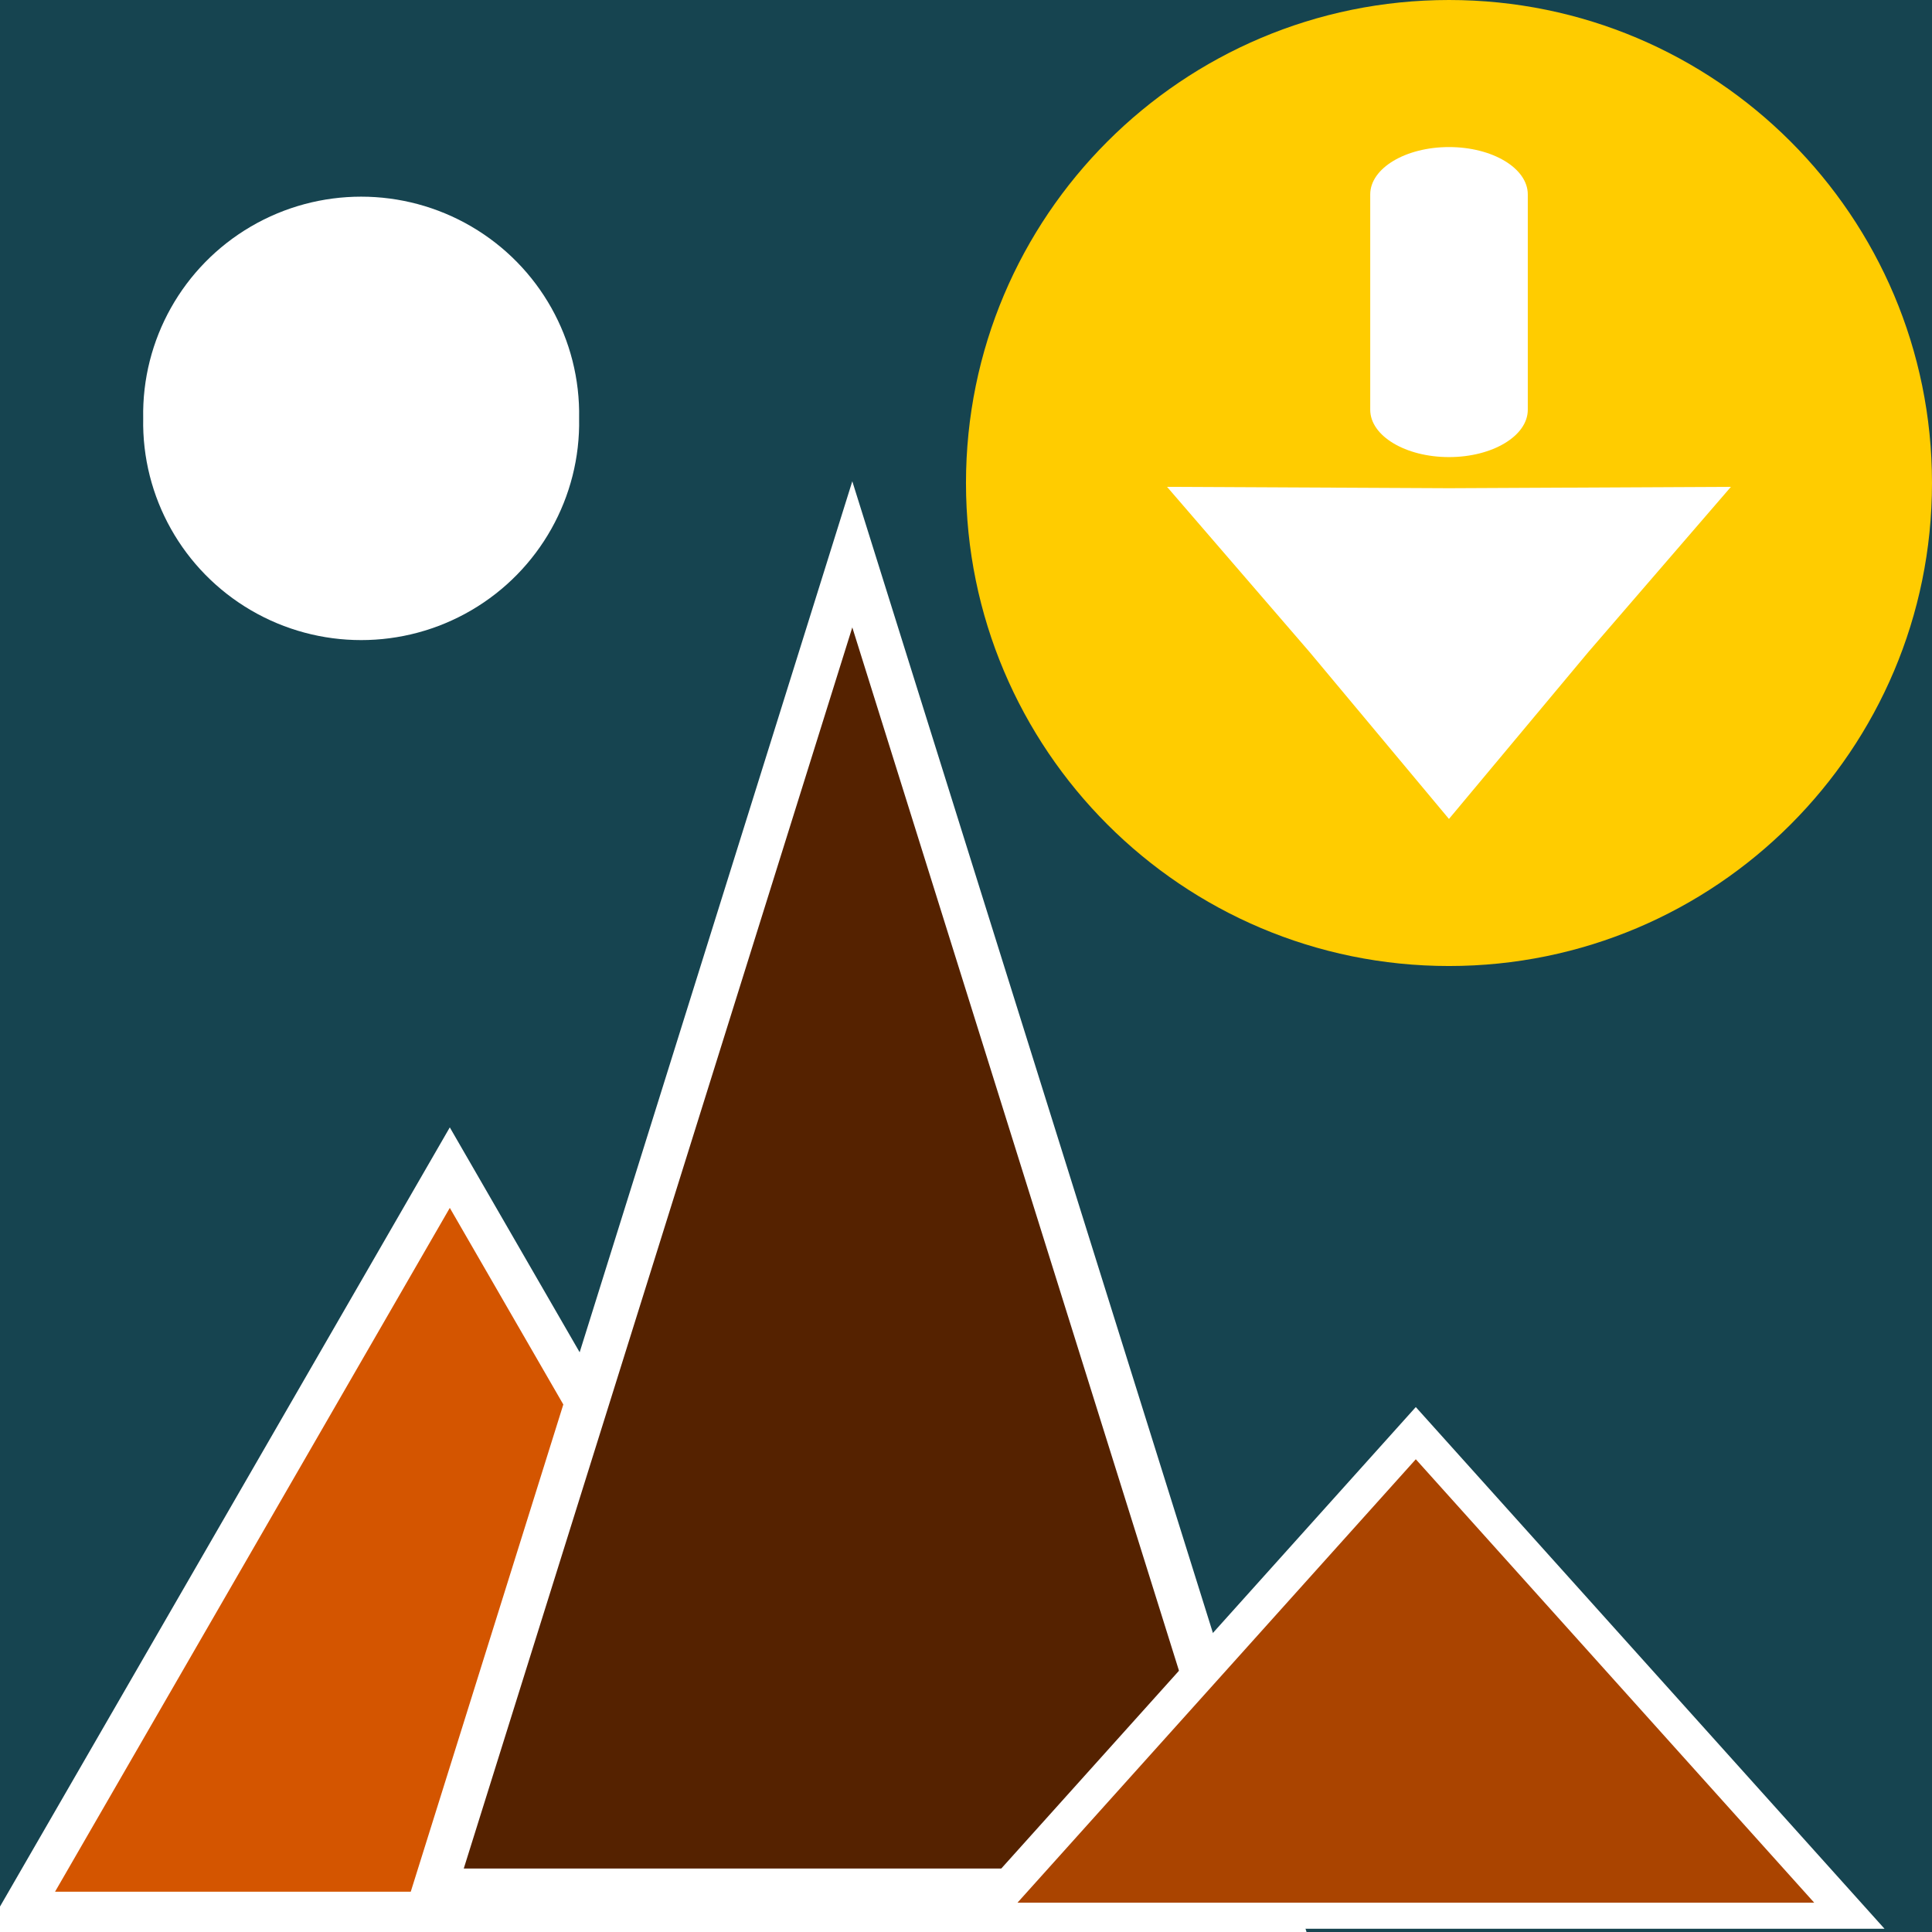
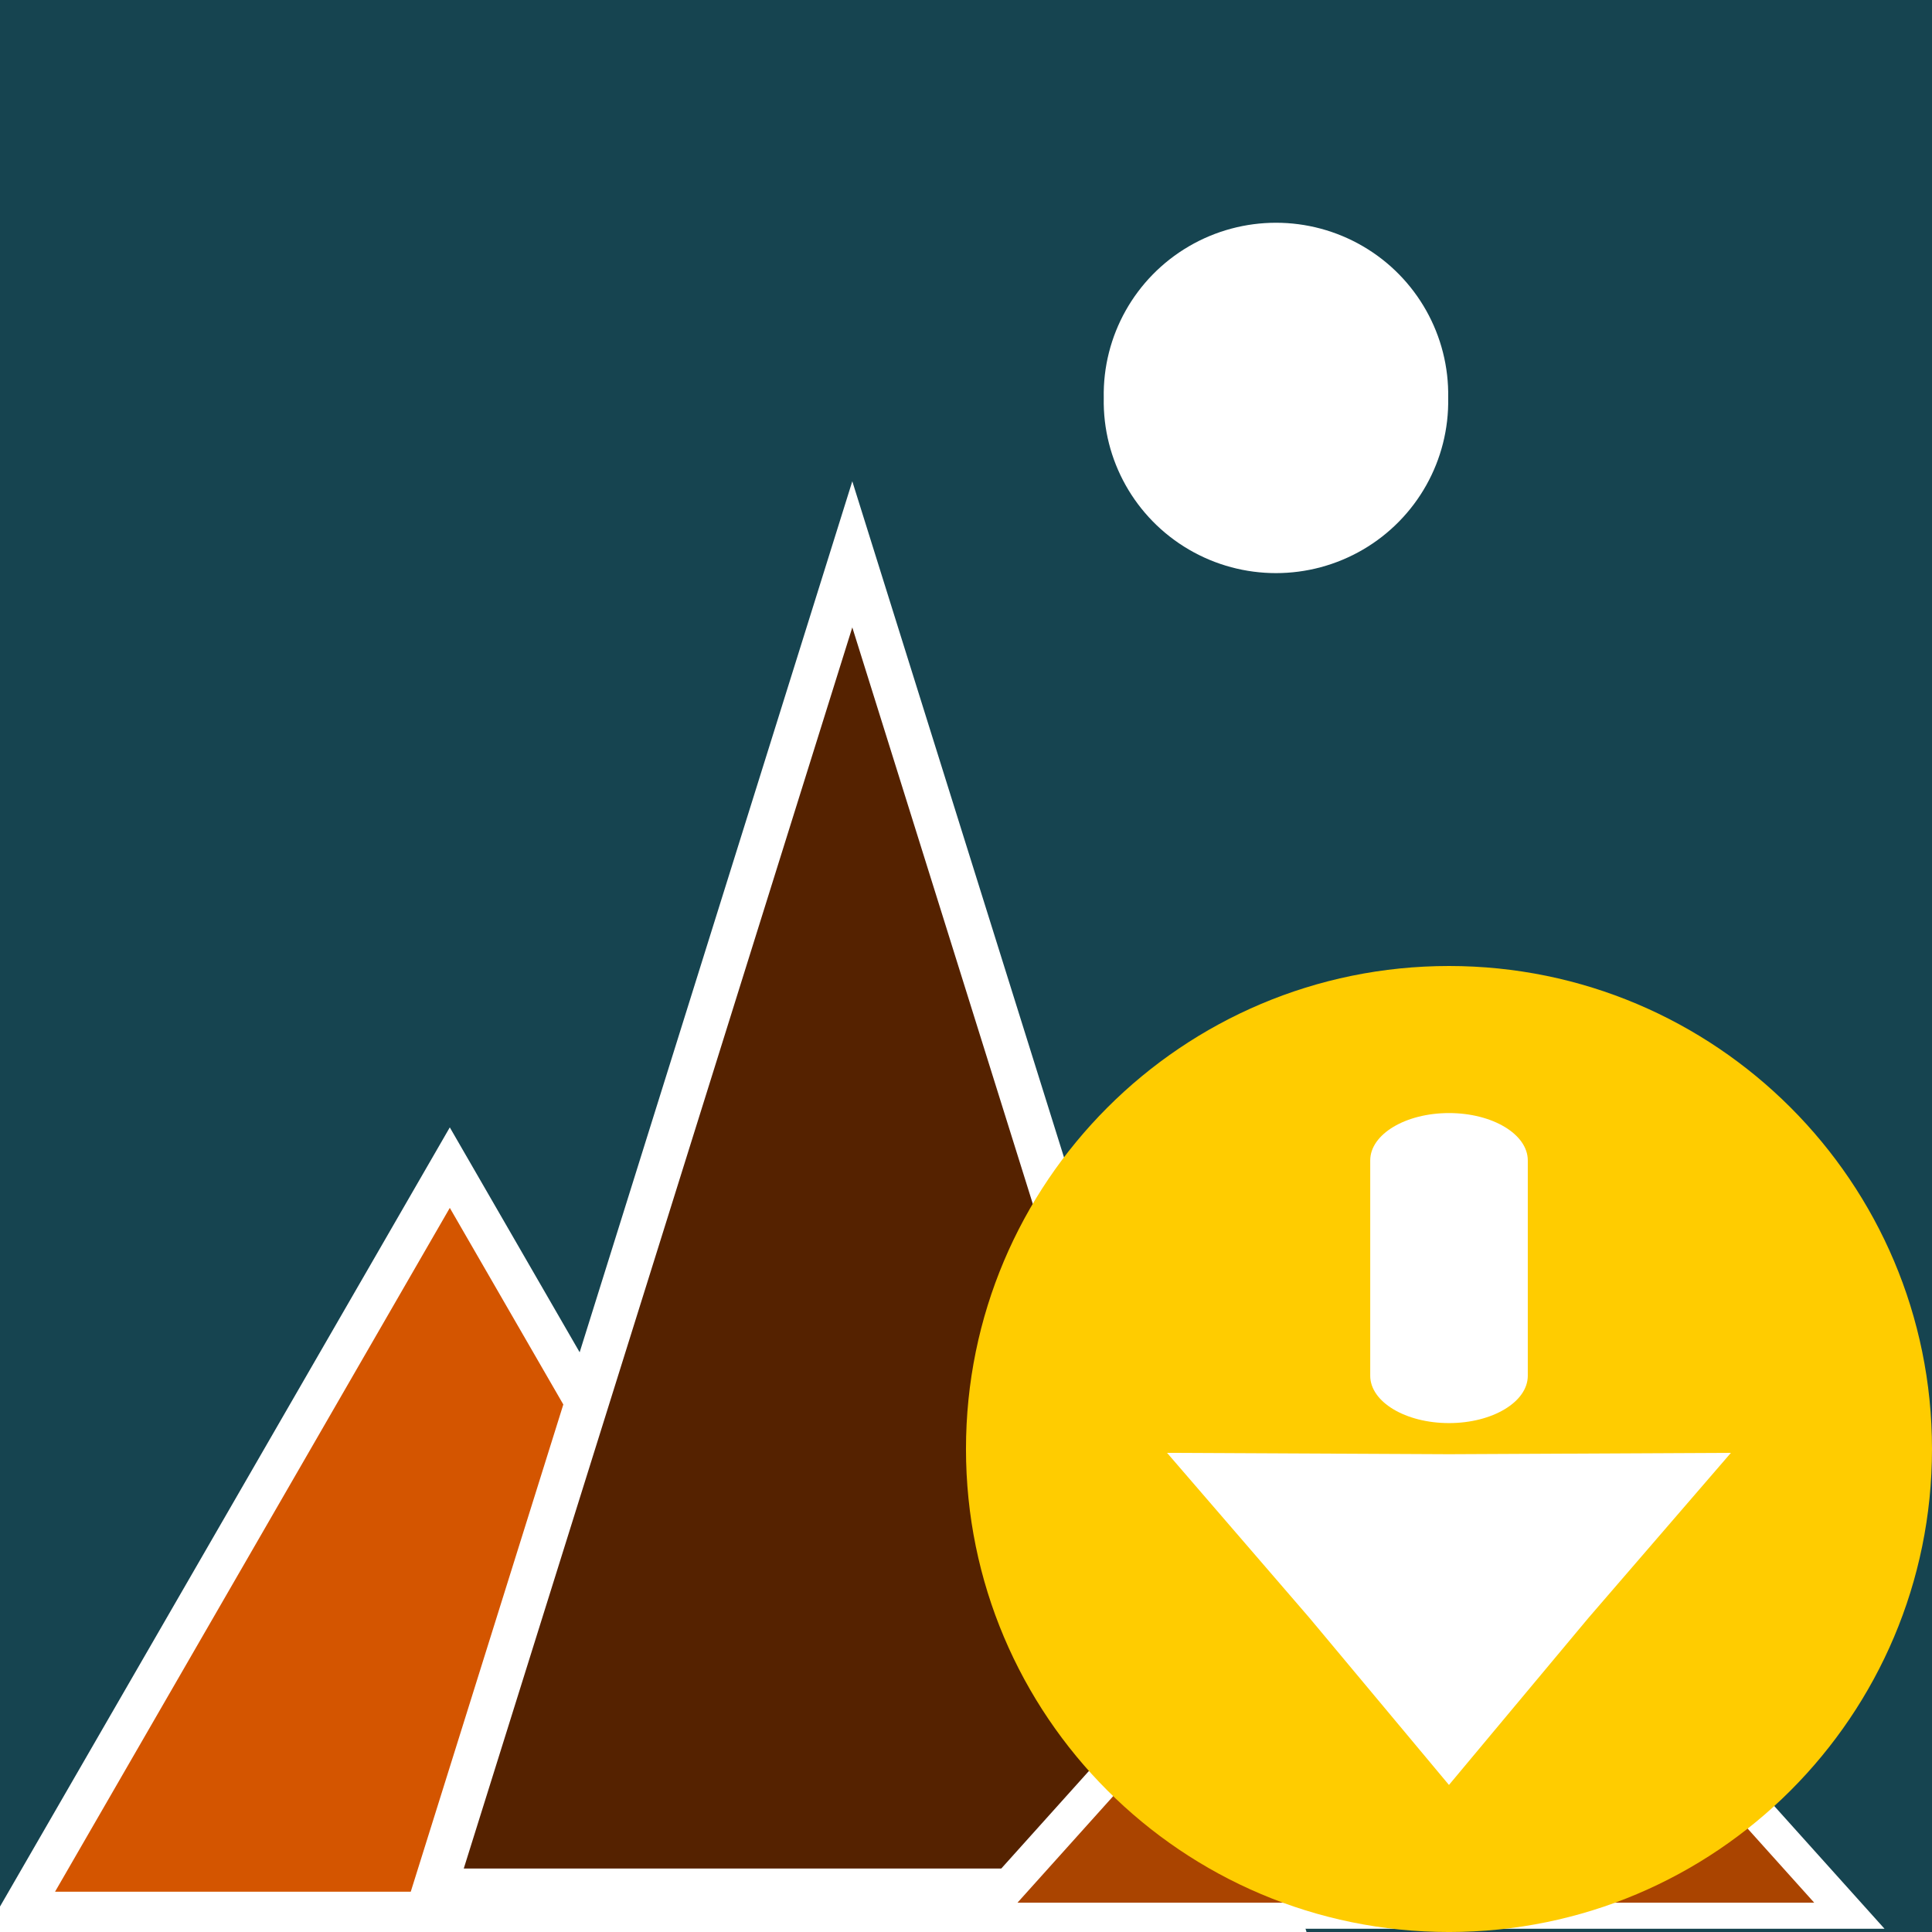
<svg xmlns="http://www.w3.org/2000/svg" width="48" height="48" id="svg2" version="1.1">
  <defs id="defs4" />
  <g id="layer2">
    <rect style="fill:#164450;stroke:none" id="rect3002" width="48" height="48" x="0" y="0" />
-     <path style="fill:#ffffff;stroke:none" id="path3004" d="m 51.897,24.198 a 2.589,2.589 0 1 1 -5.177,0 2.589,2.589 0 1 1 5.177,0 z" transform="matrix(2.091961,0,0,2.086597,-94.17867,-40.097)" />
+     <path style="fill:#ffffff;stroke:none" id="path3004" d="m 51.897,24.198 a 2.589,2.589 0 1 1 -5.177,0 2.589,2.589 0 1 1 5.177,0 z" transform="matrix(1.652937,0,0,1.648698,-49.80279,-30.0086)" />
    <path style="fill:#d45500;stroke:#ffffff;stroke-opacity:1" id="path2995" d="m -11.743,39.461 5.338,9.245 5.338,9.245 -10.675,0 -10.675,-10e-7 5.338,-9.245 z" transform="translate(22.91818,-10.45137)" />
    <path transform="matrix(0.9842372,0,0,1.814947,32.73307,-57.84692)" d="m -11.743,39.461 5.338,9.245 5.338,9.245 -10.675,0 -10.675,-10e-7 5.338,-9.245 z" id="path3765" style="fill:#552200;stroke:#ffffff;stroke-opacity:1" />
    <path style="fill:#aa4400;stroke:#ffffff;stroke-opacity:1" id="path3767" d="m -11.743,39.461 5.338,9.245 5.338,9.245 -10.675,0 -10.675,-10e-7 5.338,-9.245 z" transform="matrix(1.008954,0,0,0.6483979,47.02332,10.02004)" />
-     <g id="g3779" transform="matrix(0.5,0,0,0.5,24,1.5092132e-6)">
+     <g id="g3779" transform="matrix(0.5,0,0,0.5,24,24)">
      <g transform="translate(0,-1004.362)" id="layer1-4">
        <path transform="matrix(1.011012,0,0,1.011012,-5.617023,994.6421)" d="m 53.033,33.353 c 0,13.11 -10.628,23.739 -23.739,23.739 -13.11,0 -23.739,-10.628 -23.739,-23.739 0,-13.11 10.628,-23.739 23.739,-23.739 13.11,0 23.739,10.628 23.739,23.739 z" id="path2985" style="fill:#ffcc00;fill-opacity:1;stroke:none" />
        <g transform="translate(9.3106799e-8,2.788516)" id="g3011">
          <rect style="fill:#ffffff;fill-opacity:1;stroke:none" id="rect2988" width="7.829" height="15.405" x="20.086" y="1008.881" ry="2.352" rx="3.914" />
          <path style="fill:#ffffff;fill-opacity:1;stroke:none" id="path2990" d="m 58.721,31.938 10.979,0.078 10.979,-0.078 -5.558,9.469 -5.422,9.548 -5.422,-9.548 z" transform="matrix(1.276012,0,0,0.867744,-64.93874,998.0506)" />
        </g>
      </g>
      <g id="layer2-1" />
    </g>
  </g>
  <g id="layer1" transform="translate(0,-1004.362)" />
</svg>
